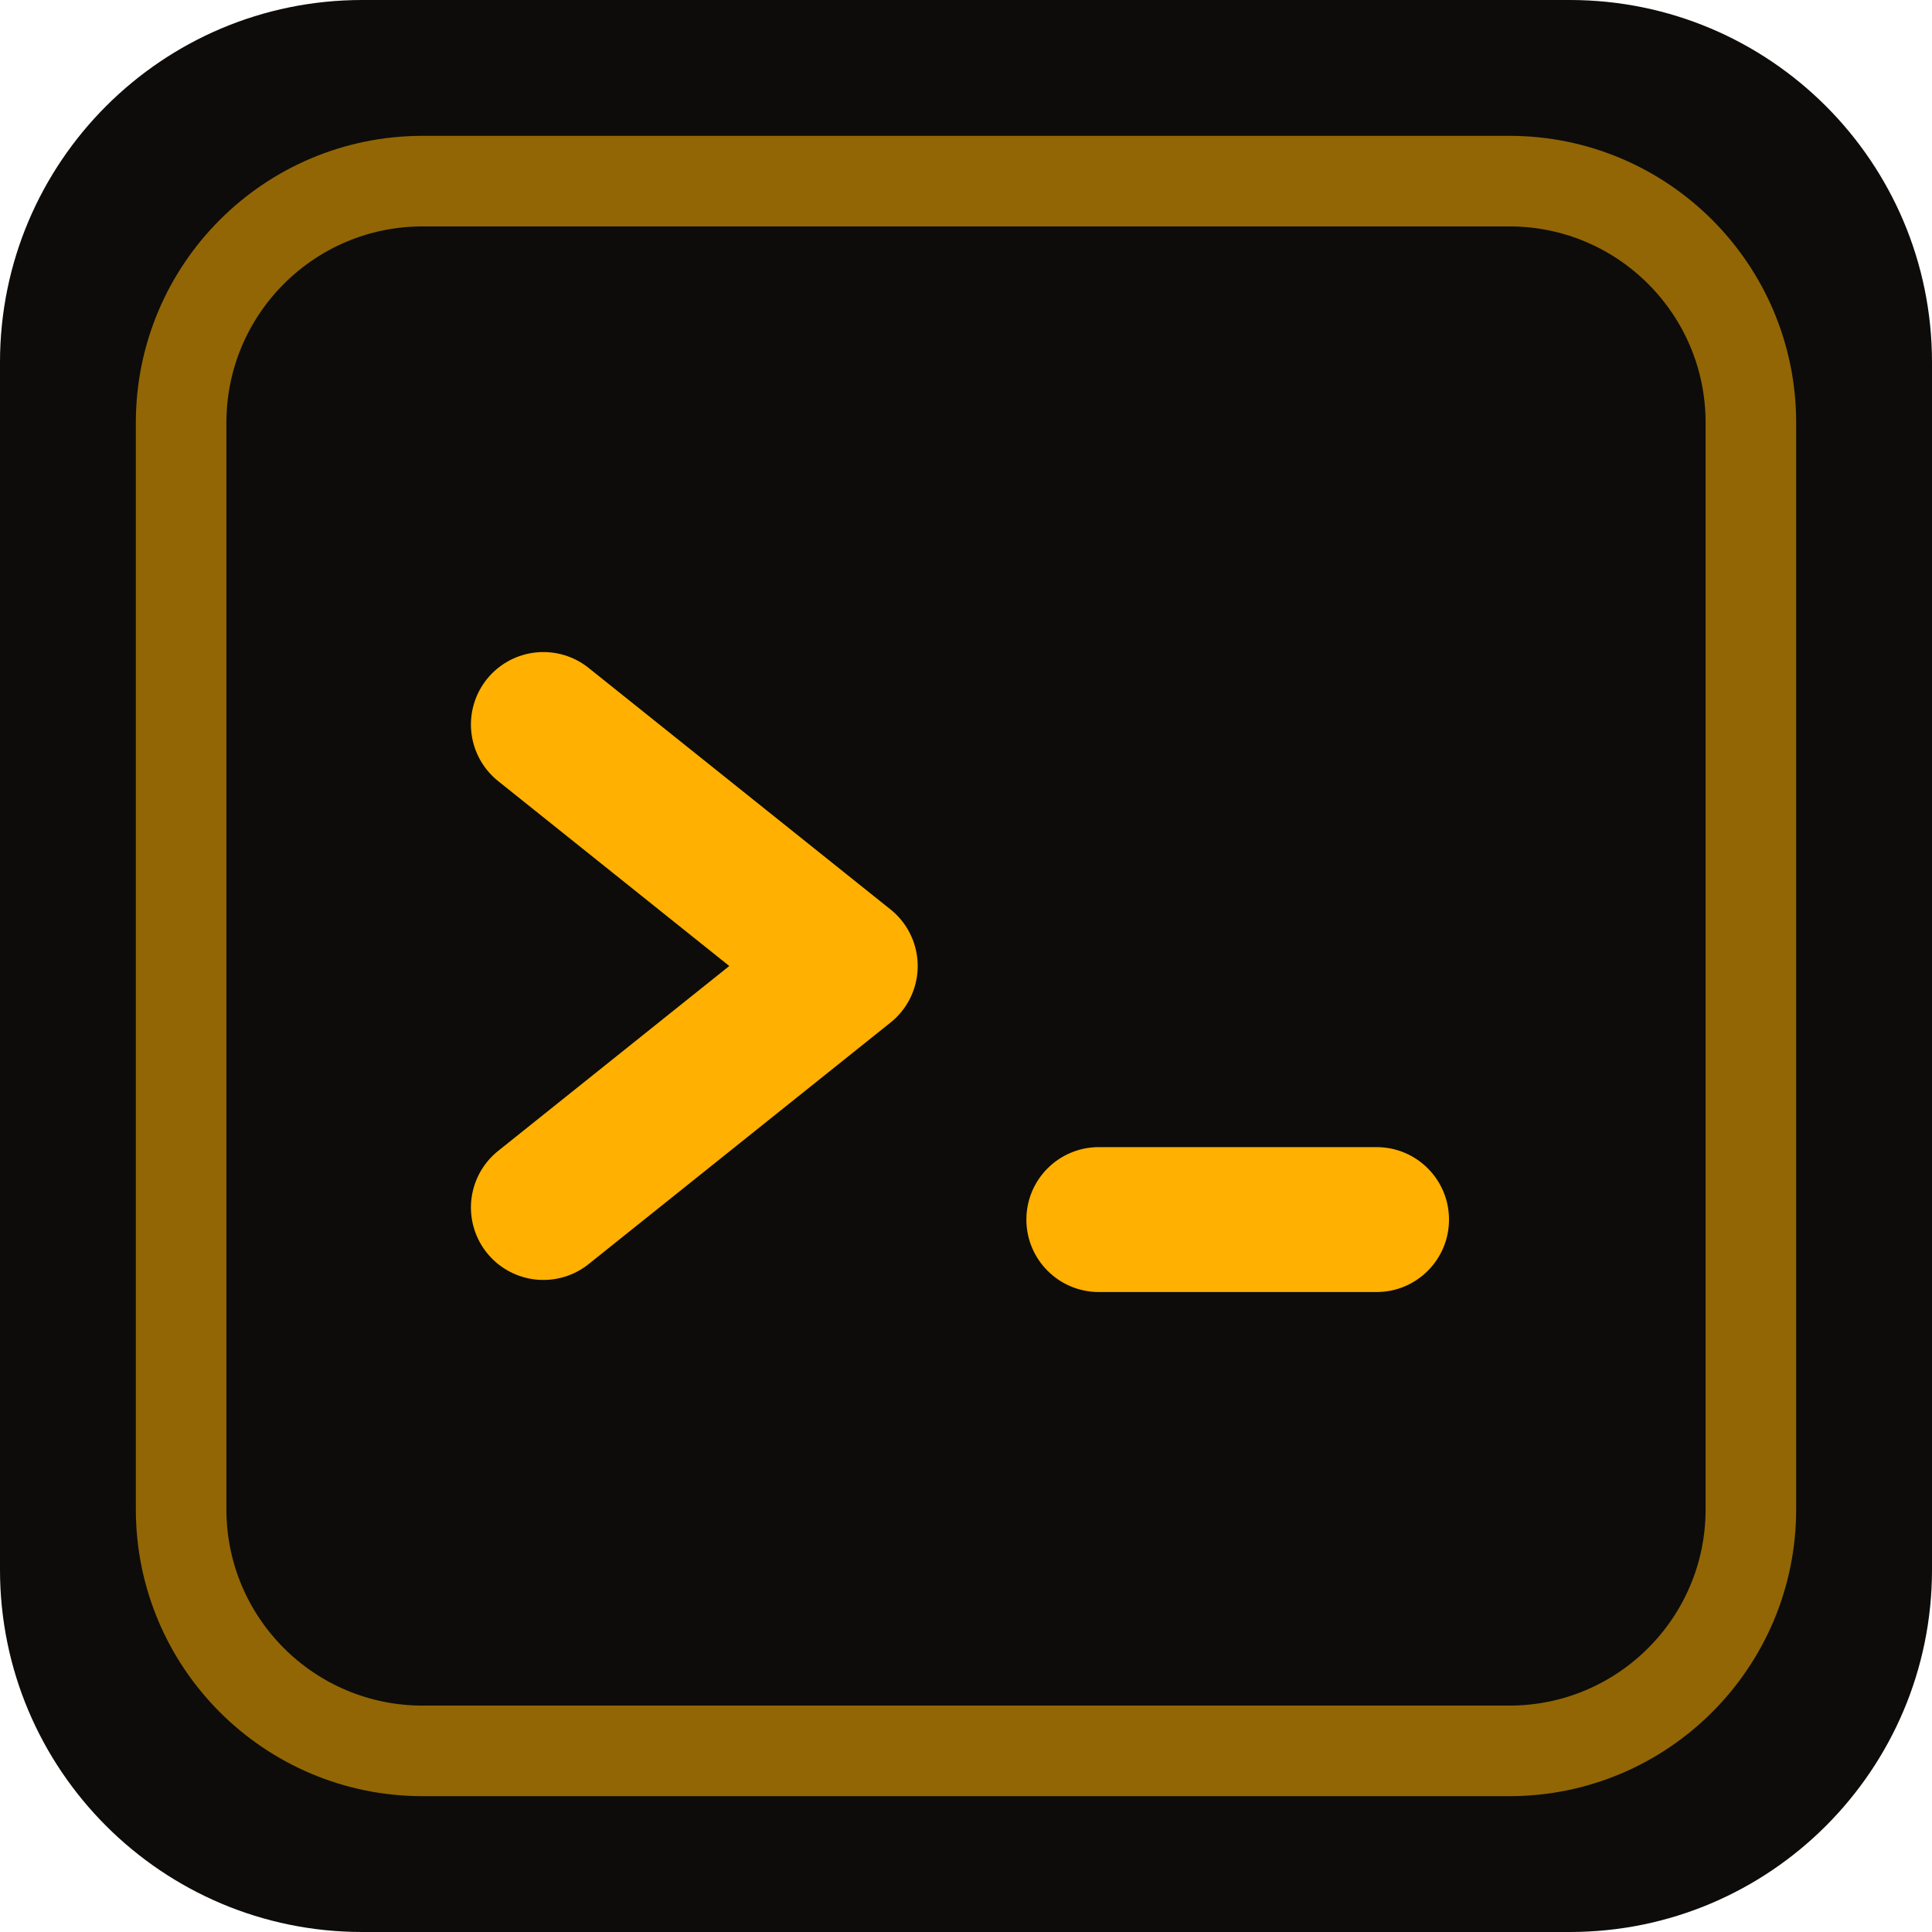
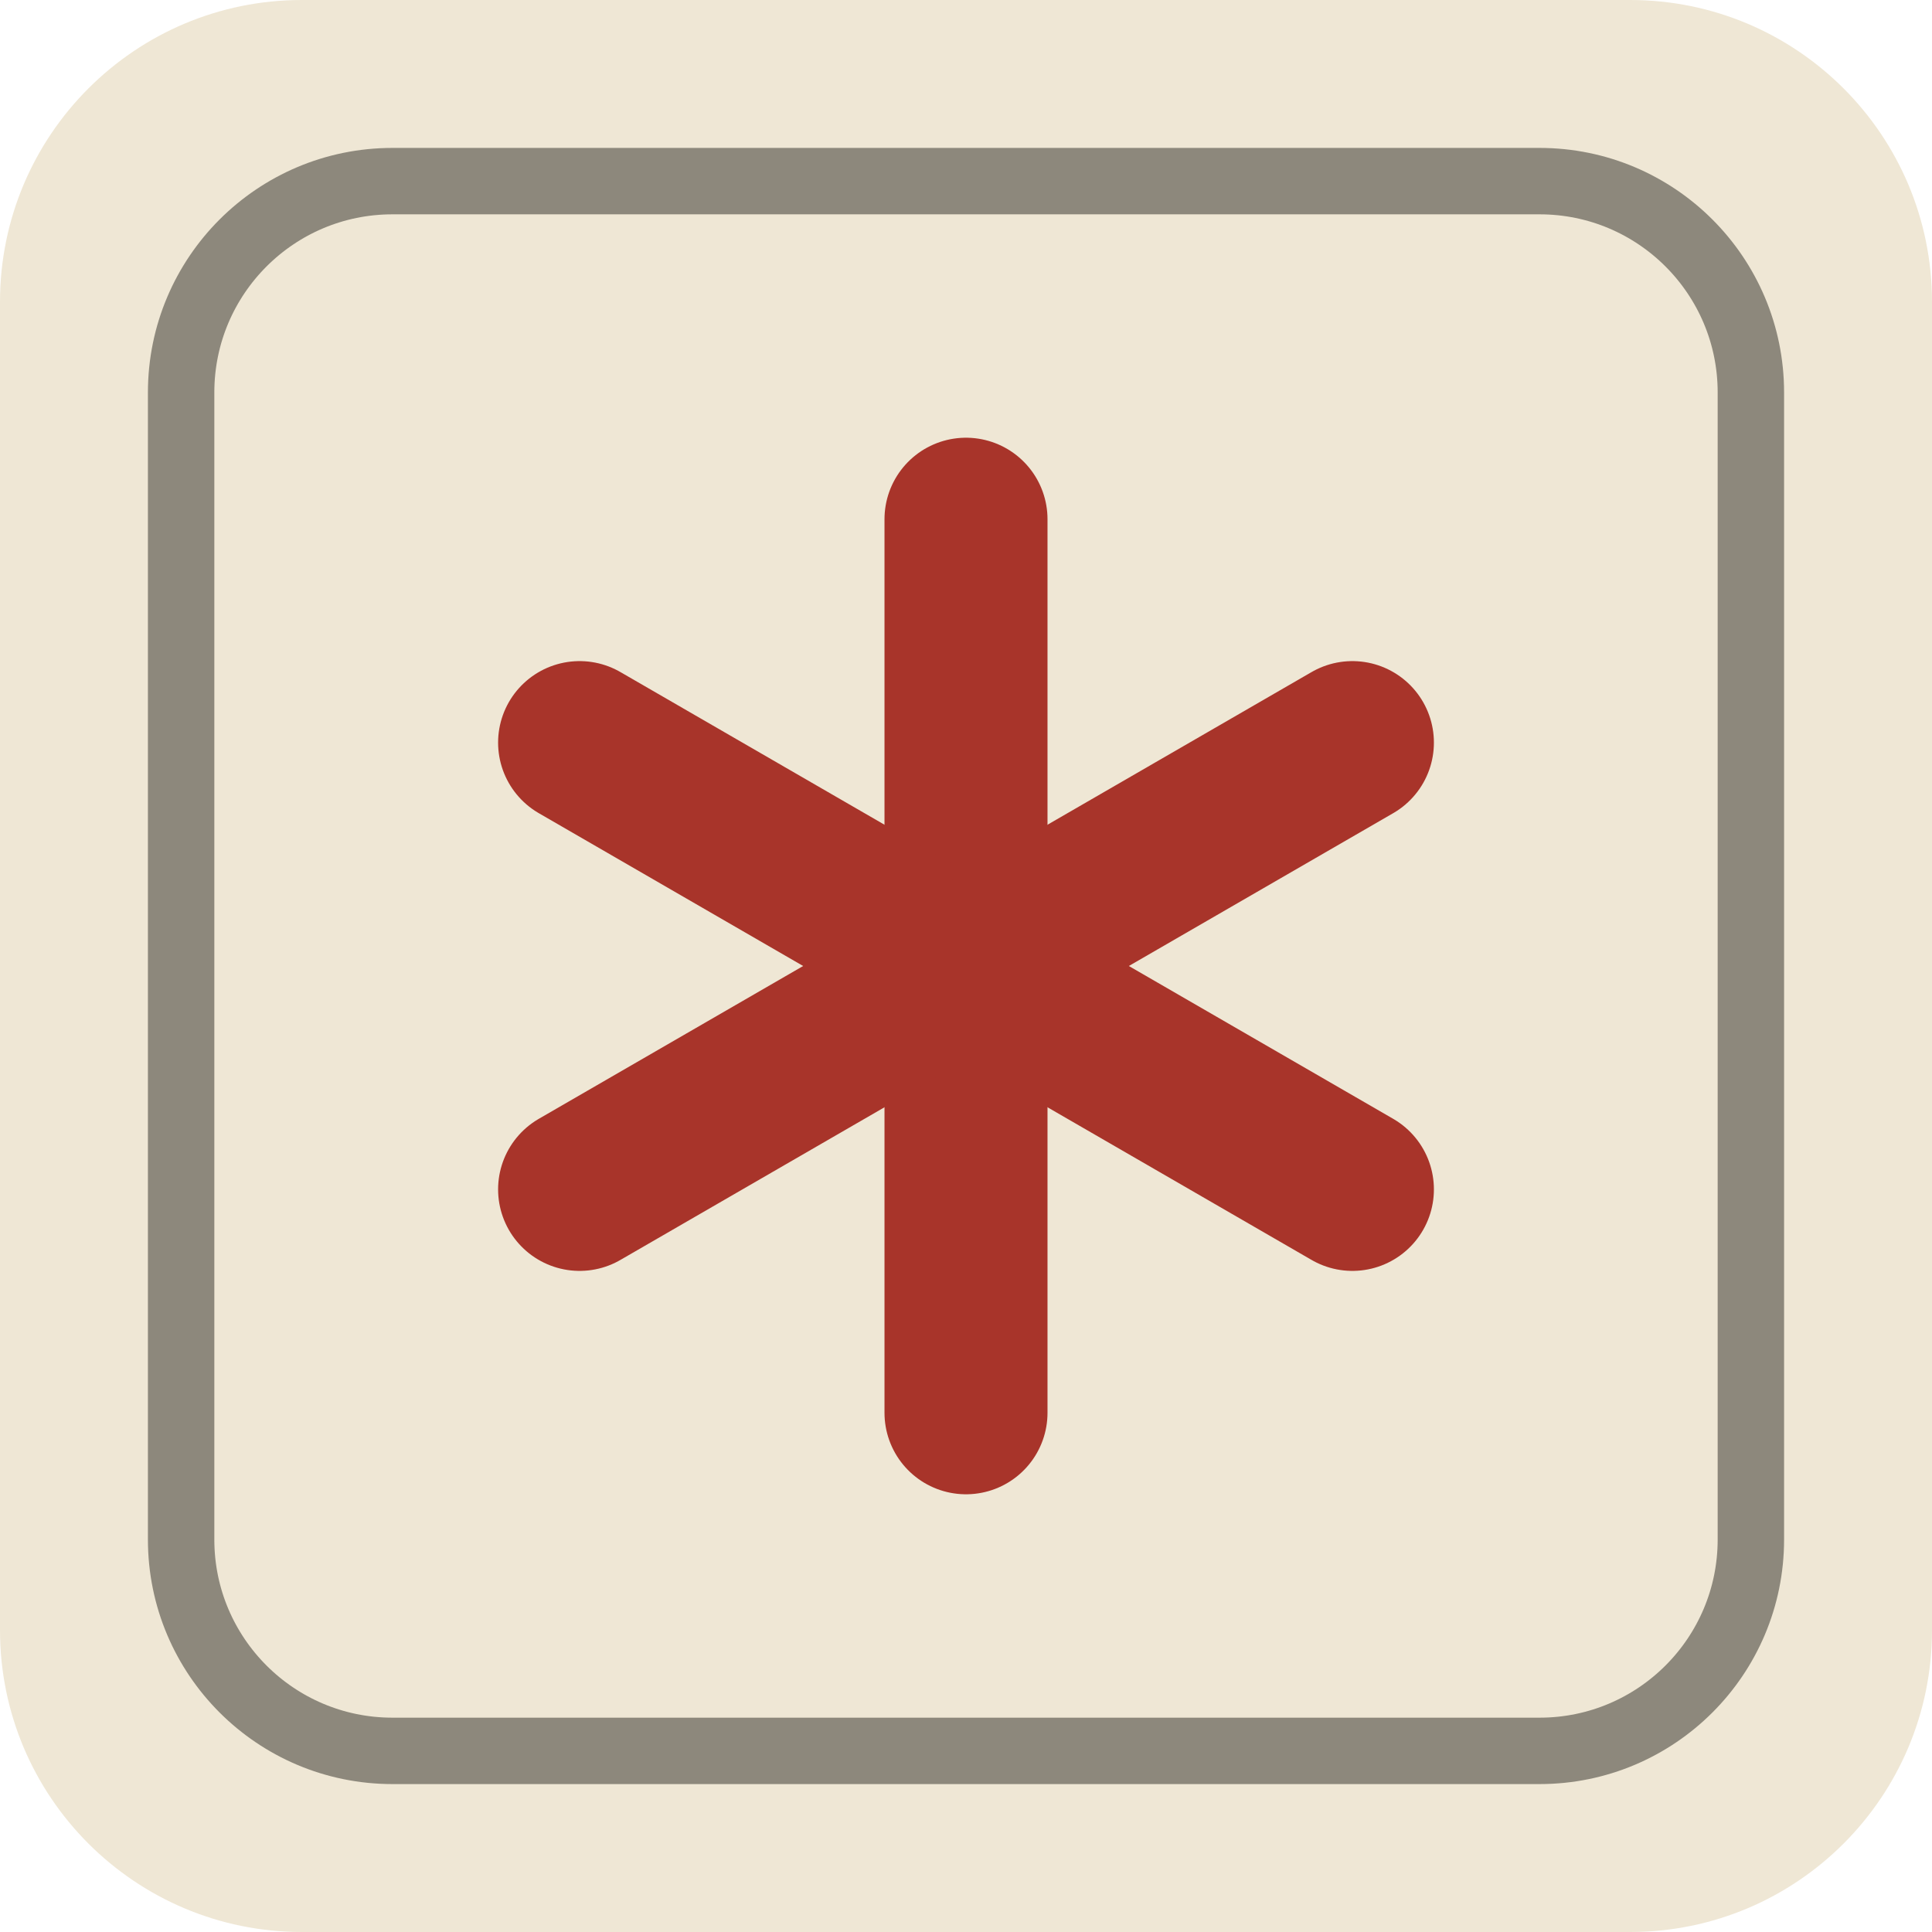
<svg xmlns="http://www.w3.org/2000/svg" viewBox="0 0 32 32">
-   <rect width="32" height="32" rx="6" fill="#0d0c0b" />
-   <rect x="3" y="3" width="26" height="26" rx="4" fill="none" stroke="#ffb000" stroke-width="1.5" opacity="0.55" />
-   <path d="M9 12l5 4-5 4" fill="none" stroke="#ffb000" stroke-width="2.4" stroke-linecap="round" stroke-linejoin="round" />
-   <rect x="17" y="19" width="7" height="2.4" rx="1.2" fill="#ffb000" />
+   <rect width="32" height="32" rx="5" fill="#efe7d5" />
+   <rect x="3" y="3" width="26" height="26" rx="3.5" fill="none" stroke="#17150f" stroke-width="1.1" opacity="0.45" />
+   <g stroke="#a8342a" stroke-width="2.7" stroke-linecap="round">
+     <path d="M16 8.6 V23.4" />
+     <path d="M9.6 12.3 L22.4 19.7" />
+     <path d="M22.4 12.3 L9.6 19.7" />
+   </g>
</svg>
